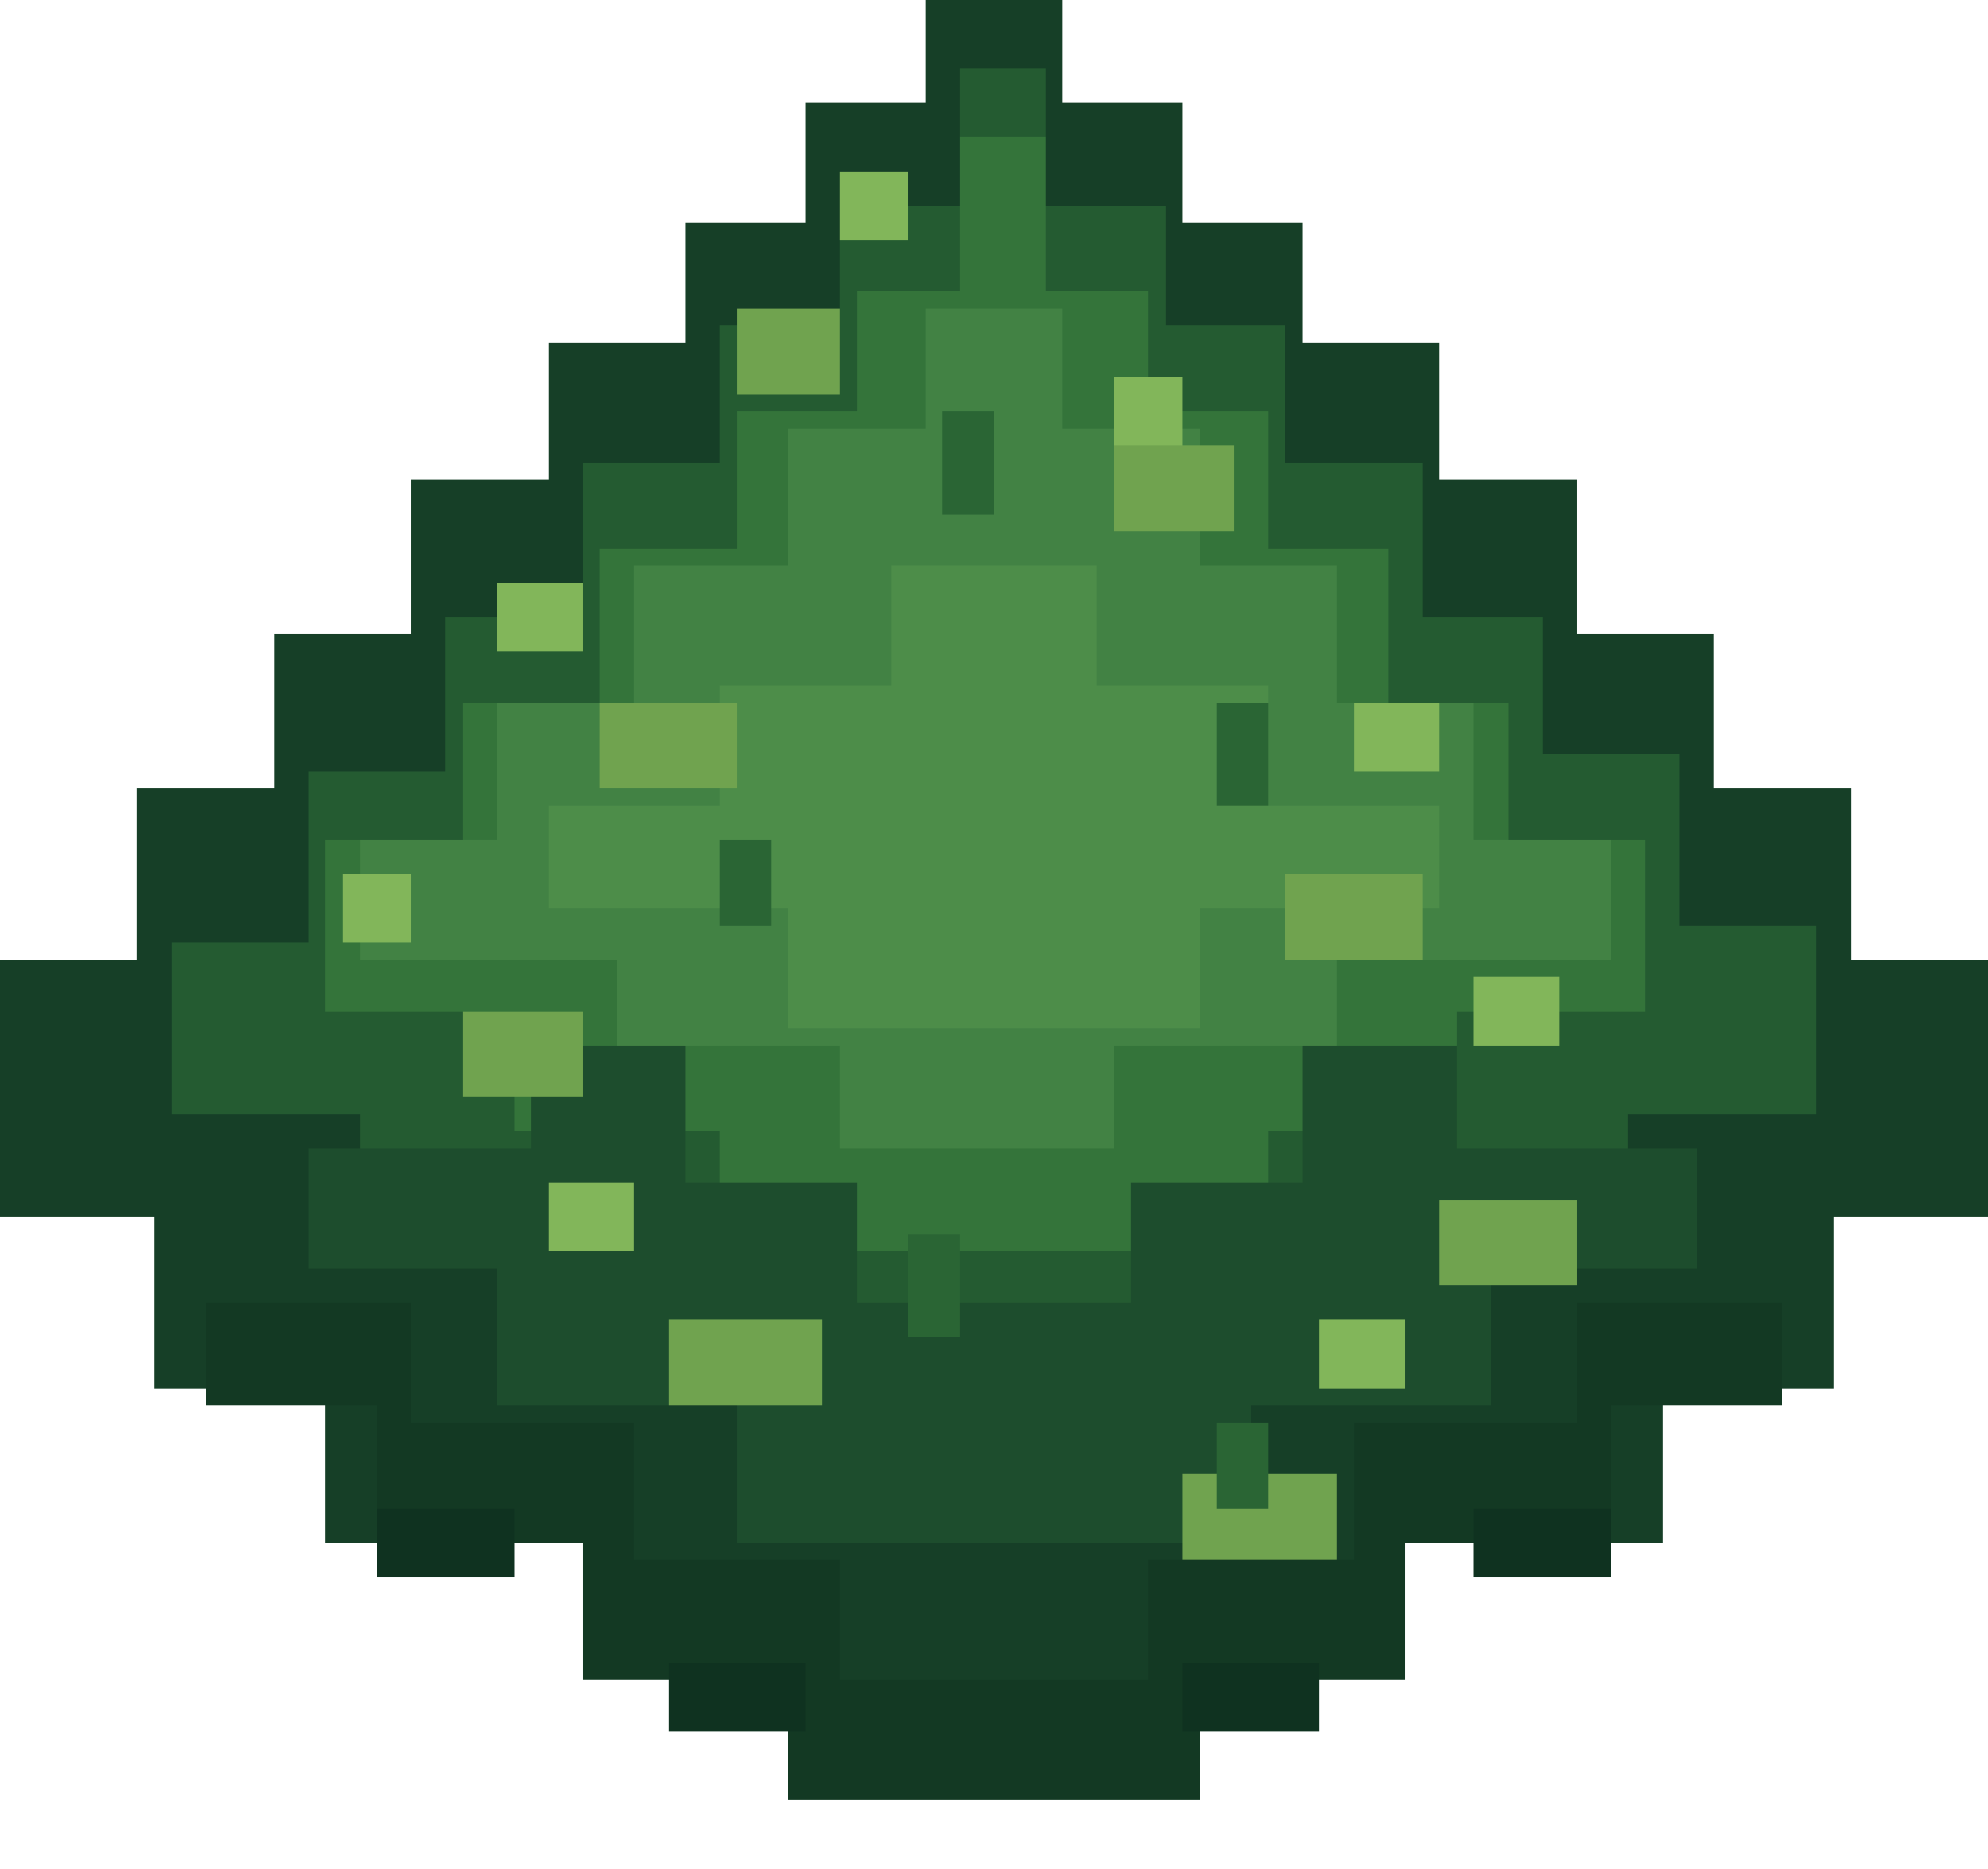
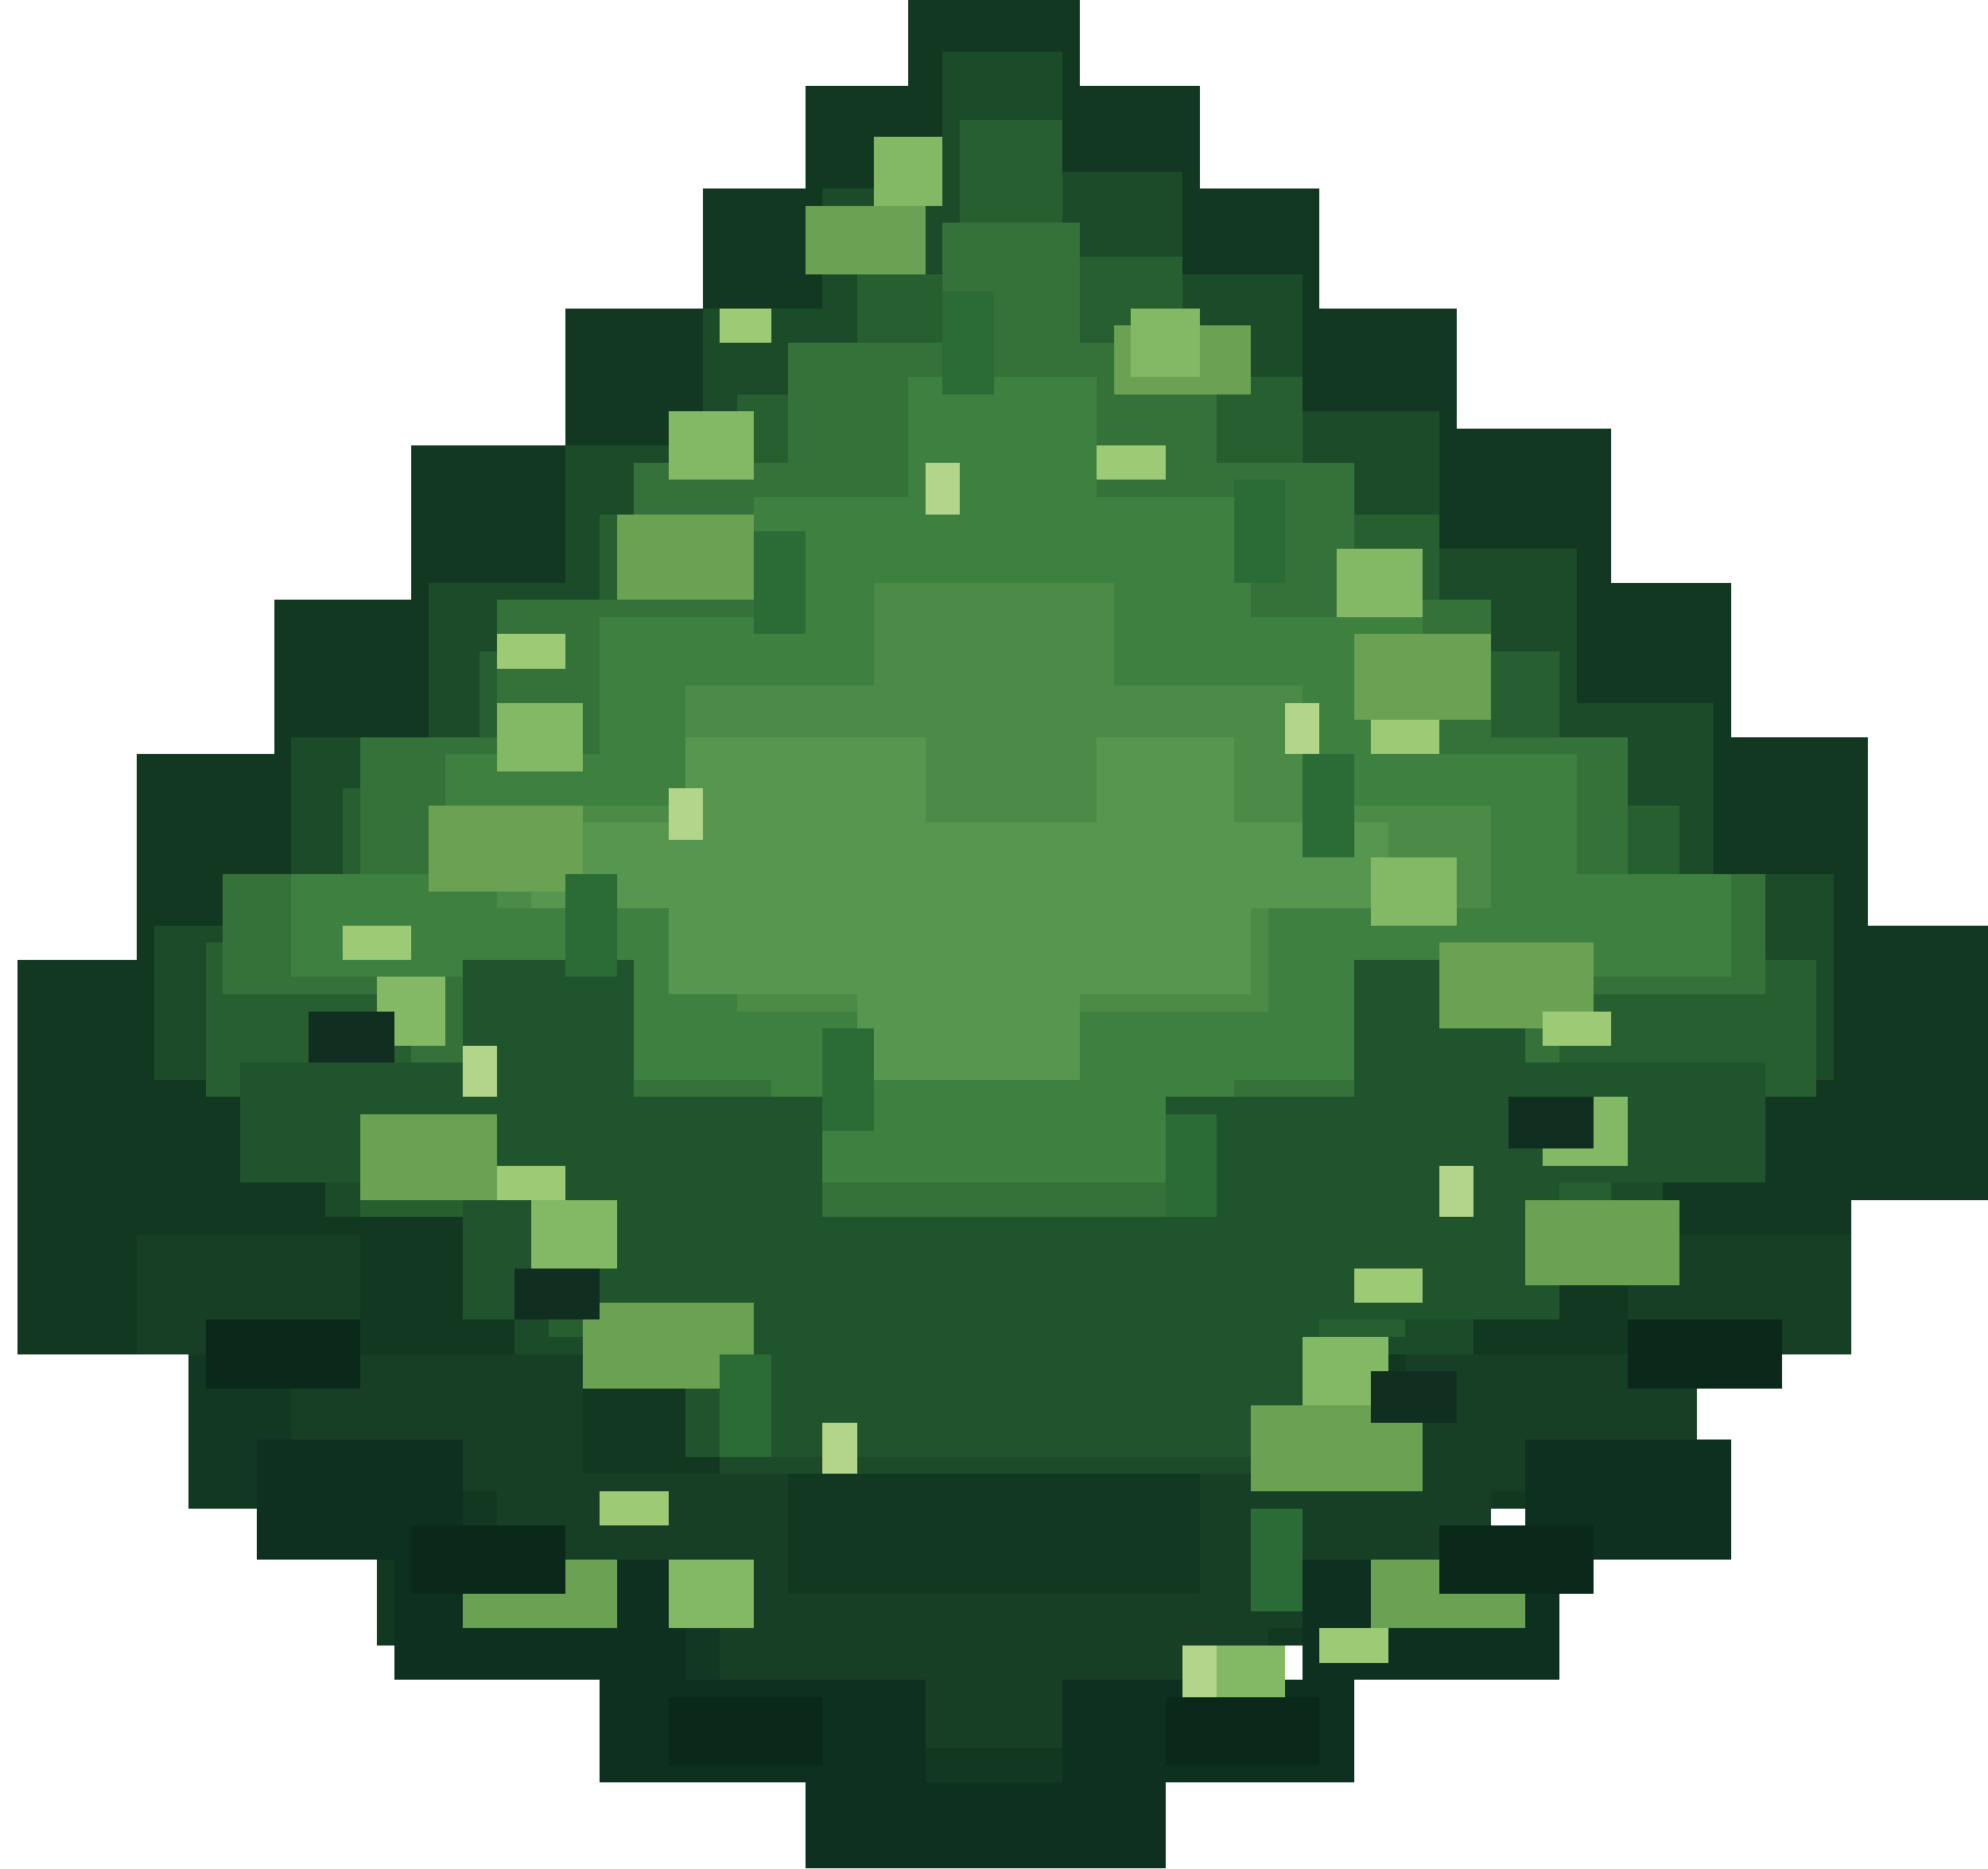
<svg xmlns="http://www.w3.org/2000/svg" width="116" height="109" viewBox="0 0 116 109" shape-rendering="crispEdges">
-   <path d="M54 0h8v6h7v7h7v7h8v8h8v9h8v9h8v10h8v15h-9v10h-10v9H82v8H70v7H46v-7H34v-8H19v-9H9V71H0V56h8V46h8v-9h8v-9h8v-8h8v-7h7V6h7z" fill="#163f27" />
-   <path d="M56 4h5v8h7v7h7v8h8v9h7v8h8v10h8v11h-11v8H83v8H72v7H44v-7H32v-8H21v-8H10V55h8V45h8v-9h8v-9h8v-8h7v-7h7z" fill="#245b31" />
-   <path d="M56 8h5v9h6v7h7v8h7v9h7v8h8v10h-11v7H74v7H42v-7H30v-7H19V49h8v-8h8v-9h8v-8h7v-7h6z" fill="#34743a" />
-   <path d="M54 18h8v7h8v8h8v8h8v8h8v7H78v5H65v6H49v-6H36v-5H21v-7h8v-8h8v-8h9v-8h8z" fill="#428244" />
-   <path d="M52 33h12v7h10v7h10v6H70v7H46v-7H32v-6h10v-7h10z" fill="#4d8d49" />
-   <path d="M18 67h13v-6h9v8h10v7h16v-7h10v-8h9v6h14v7H87v8H73v8H43v-8H29v-8H18z" fill="#1d4d2d" />
-   <path d="M12 76h12v7h13v8h12v7h18v-7h12v-8h13v-7h12v6H94v8H82v8H70v7H46v-7H34v-8H22v-8H12z" fill="#133923" />
-   <path d="M43 18h6v5h-6zm22 8h7v5h-7zm-30 15h8v5h-8zm40 10h8v5h-8zM27 59h7v5h-7zm57 11h8v5h-8zM39 77h9v5h-9zm30 9h9v5h-9z" fill="#70a34f" />
-   <path d="M49 10h4v4h-4zm16 12h4v4h-4zM29 34h5v4h-5zm50 7h5v4h-5zM20 51h4v4h-4zm66 6h5v4h-5zM32 69h5v4h-5zm45 8h5v4h-5z" fill="#82b65a" />
-   <path d="M22 88h8v4h-8zm17 9h8v4h-8zm30 0h8v4h-8zm17-9h8v4h-8z" fill="#0f3220" />
-   <path d="M55 24h3v6h-3zm-13 25h3v5h-3zm29-8h3v6h-3zM53 72h3v6h-3zm18 11h3v5h-3z" fill="#2a6534" />
+   <path d="M53 0h10v5h7v6h7v7h8v7h9v9h7v9h8v11h7v16h-8v9h-10v9H85v8H71v7h-9v6H48v-6H35v-7H22v-8H11v-9H1V56h7V44h8v-9h8v-9h9v-8h8v-7h6V5h6z" fill="#123821" />
+   <path d="M55 3h7v7h7v6h7v8h8v8h8v9h8v10h7v12h-10v8H86v8H74v7H42v-7H30v-8H19v-8H9V54h8V43h8v-9h8v-8h8v-8h7v-7h7z" fill="#1c4b29" />
+   <path d="M56 7h6v8h7v7h7v8h8v8h7v9h7v9h8v8H94v7H82v7H71v6H44v-6H32v-7H21v-7H12v-9h8v-9h8v-8h7v-8h8v-7h7v-7h6z" fill="#285f31" />
+   <path d="M55 13h8v7h8v7h8v8h8v8h8v8h8v7H91v7H79v7H66v6H49v-6H36v-7H24v-7H13v-7h8v-8h8v-8h8v-8h9v-7h9z" fill="#34723a" />
+   <path d="M53 22h11v7h9v7h10v8h9v7h9v6H86v6H72v6H45v-6H31v-6H17v-6h9v-7h9v-8h9v-7h9z" fill="#3e8040" />
+   <path d="M51 34h14v6h11v7h11v6H74v6H43v-6H29v-6h11v-7h11z" fill="#4b8b47" />
+   <path d="M44 43h10v5h10v-5h8v5h9v5h-8v5H63v5H50v-5H39v-5h-8v-5h9v-5h4z" fill="#57964f" />
+   <path d="M14 62h13v-6h10v8h11v7h20v-7h11v-8h10v6h14v7H91v8H77v8H40v-8H27v-8H14z" fill="#20542c" />
+   <path d="M8 72h13v7h13v7h12v7h24v-7h12v-7h13v-7h13v7H99v8H87v8H74v7H42v-7H29v-8H17v-8H8z" fill="#173f25" />
+   <path d="M15 84h12v7h13v7h14v6h8v-6h14v-7h13v-7h12v7H91v7H79v6H68v5H47v-5H35v-6H23v-7h-8z" fill="#0d3020" />
+   <path d="M47 12h7v4h-7zm18 7h8v4h-8zm-29 11h8v5h-8zm43 7h8v5h-8zM25 47h9v5h-9zm59 8h9v5h-9zM21 65h8v5h-8zm68 5h9v5h-9zM34 76h10v5H34zm39 6h10v5H73zM27 91h9v4h-9zm53 0h9v4h-9z" fill="#6aa153" />
+   <path d="M51 8h4v4h-4zm15 10h4v4h-4zM39 24h5v4h-5zm39 8h5v4h-5zM29 41h5v4h-5zm51 9h5v4h-5zM22 57h4v4h-4zm68 7h5v4h-5zM31 70h5v4h-5zm45 8h5v4h-5zM39 91h5v4h-5zm31 5h5v4h-5z" fill="#83b865" />
+   <path d="M55 17h3v6h-3zm-11 14h3v6h-3zm28-3h3v6h-3zM33 51h3v6h-3zm43-7h3v6h-3zM48 60h3v6h-3zm20 5h3v6h-3zM42 79h3v6h-3zm31 9h3v6h-3z" fill="#2b6b36" />
+   <path d="M42 18h3v2h-3zm22 8h4v2h-4zm-35 11h4v2h-4zm51 5h4v2h-4zM20 54h4v2h-4zm70 5h4v2h-4zM29 68h4v2h-4zm50 6h4v2h-4zM35 87h4v2h-4zm42 8h4v2h-4z" fill="#9dca75" />
+   <path d="M54 27h2v3h-2zm-15 19h2v3h-2zm36-5h2v3h-2zM27 61h2v3h-2zm57 7h2v3h-2zM48 83h2v3h-2zm21 13h2v3h-2z" fill="#b3d58a" />
+   <path d="M12 77h9v4h-9zm12 12h9v4h-9zm15 10h9v4h-9zm29 0h9v4h-9zm16-10h9v4h-9zm11-12h9v4h-9z" fill="#0a291b" />
+   <path d="M18 59h5v3h-5zm12 15h5v3h-5zm58-10h5v3h-5zm-8 16h5v3h-5z" fill="#102f20" />
</svg>
